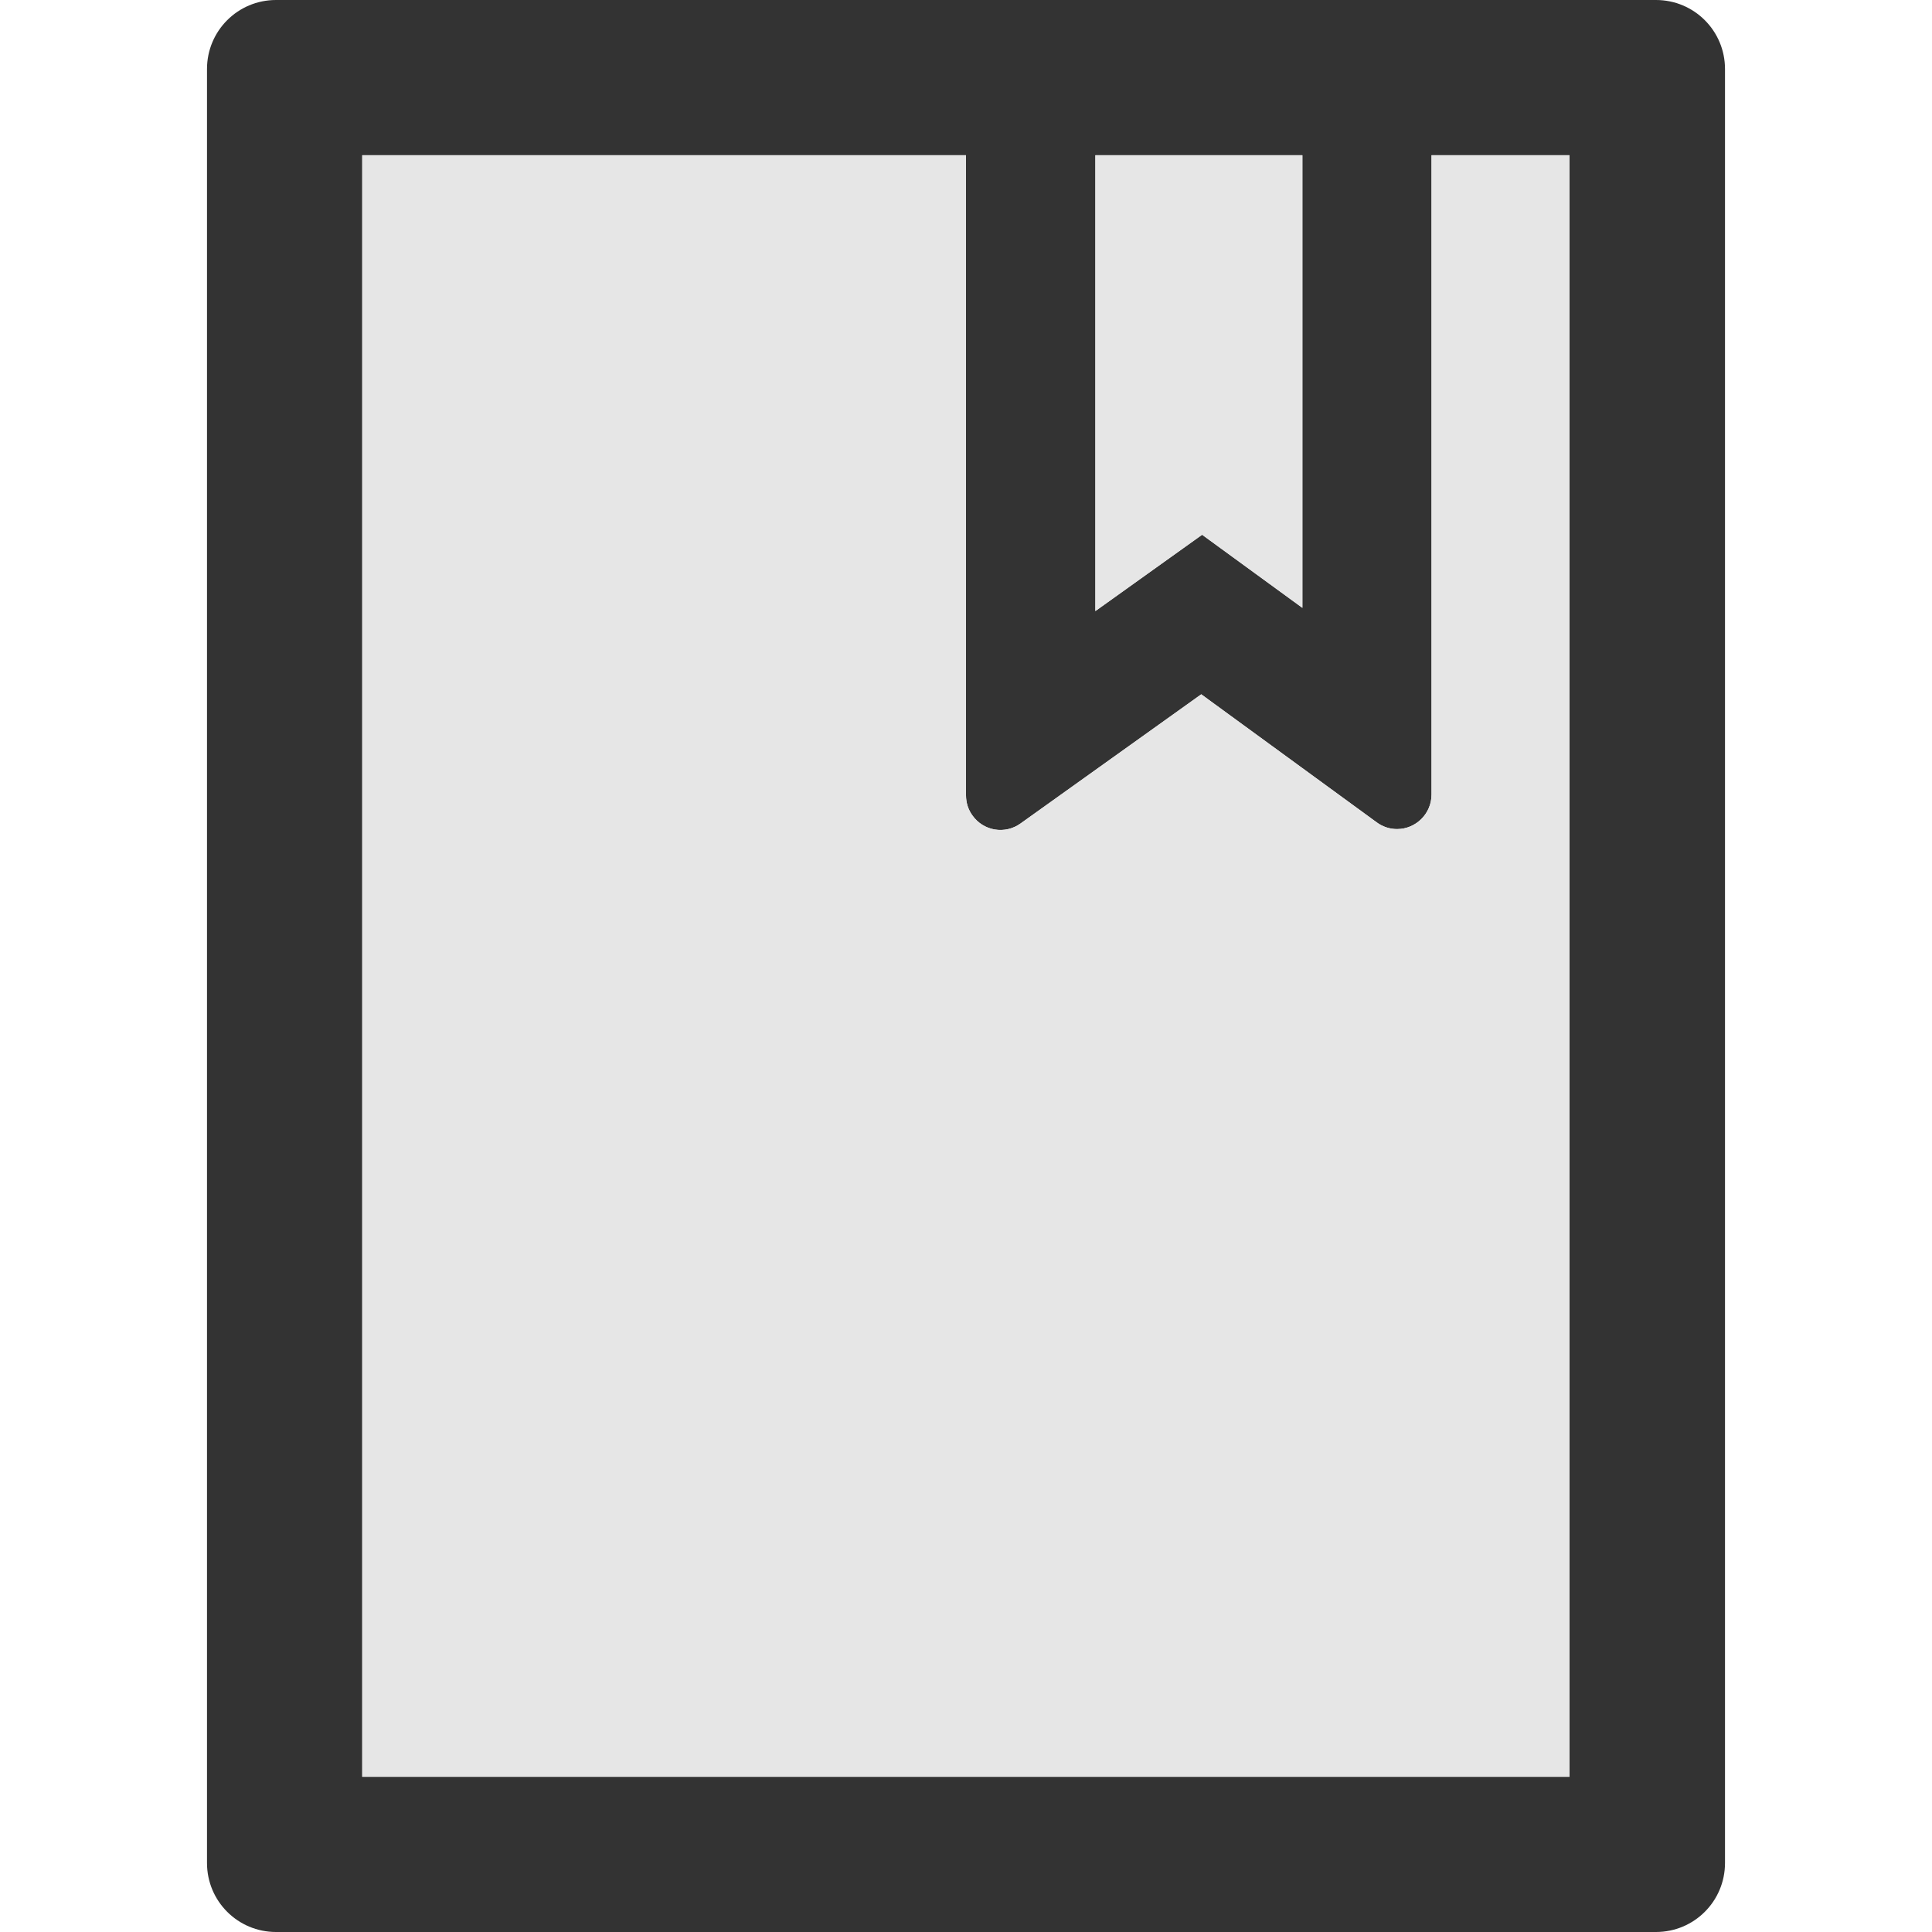
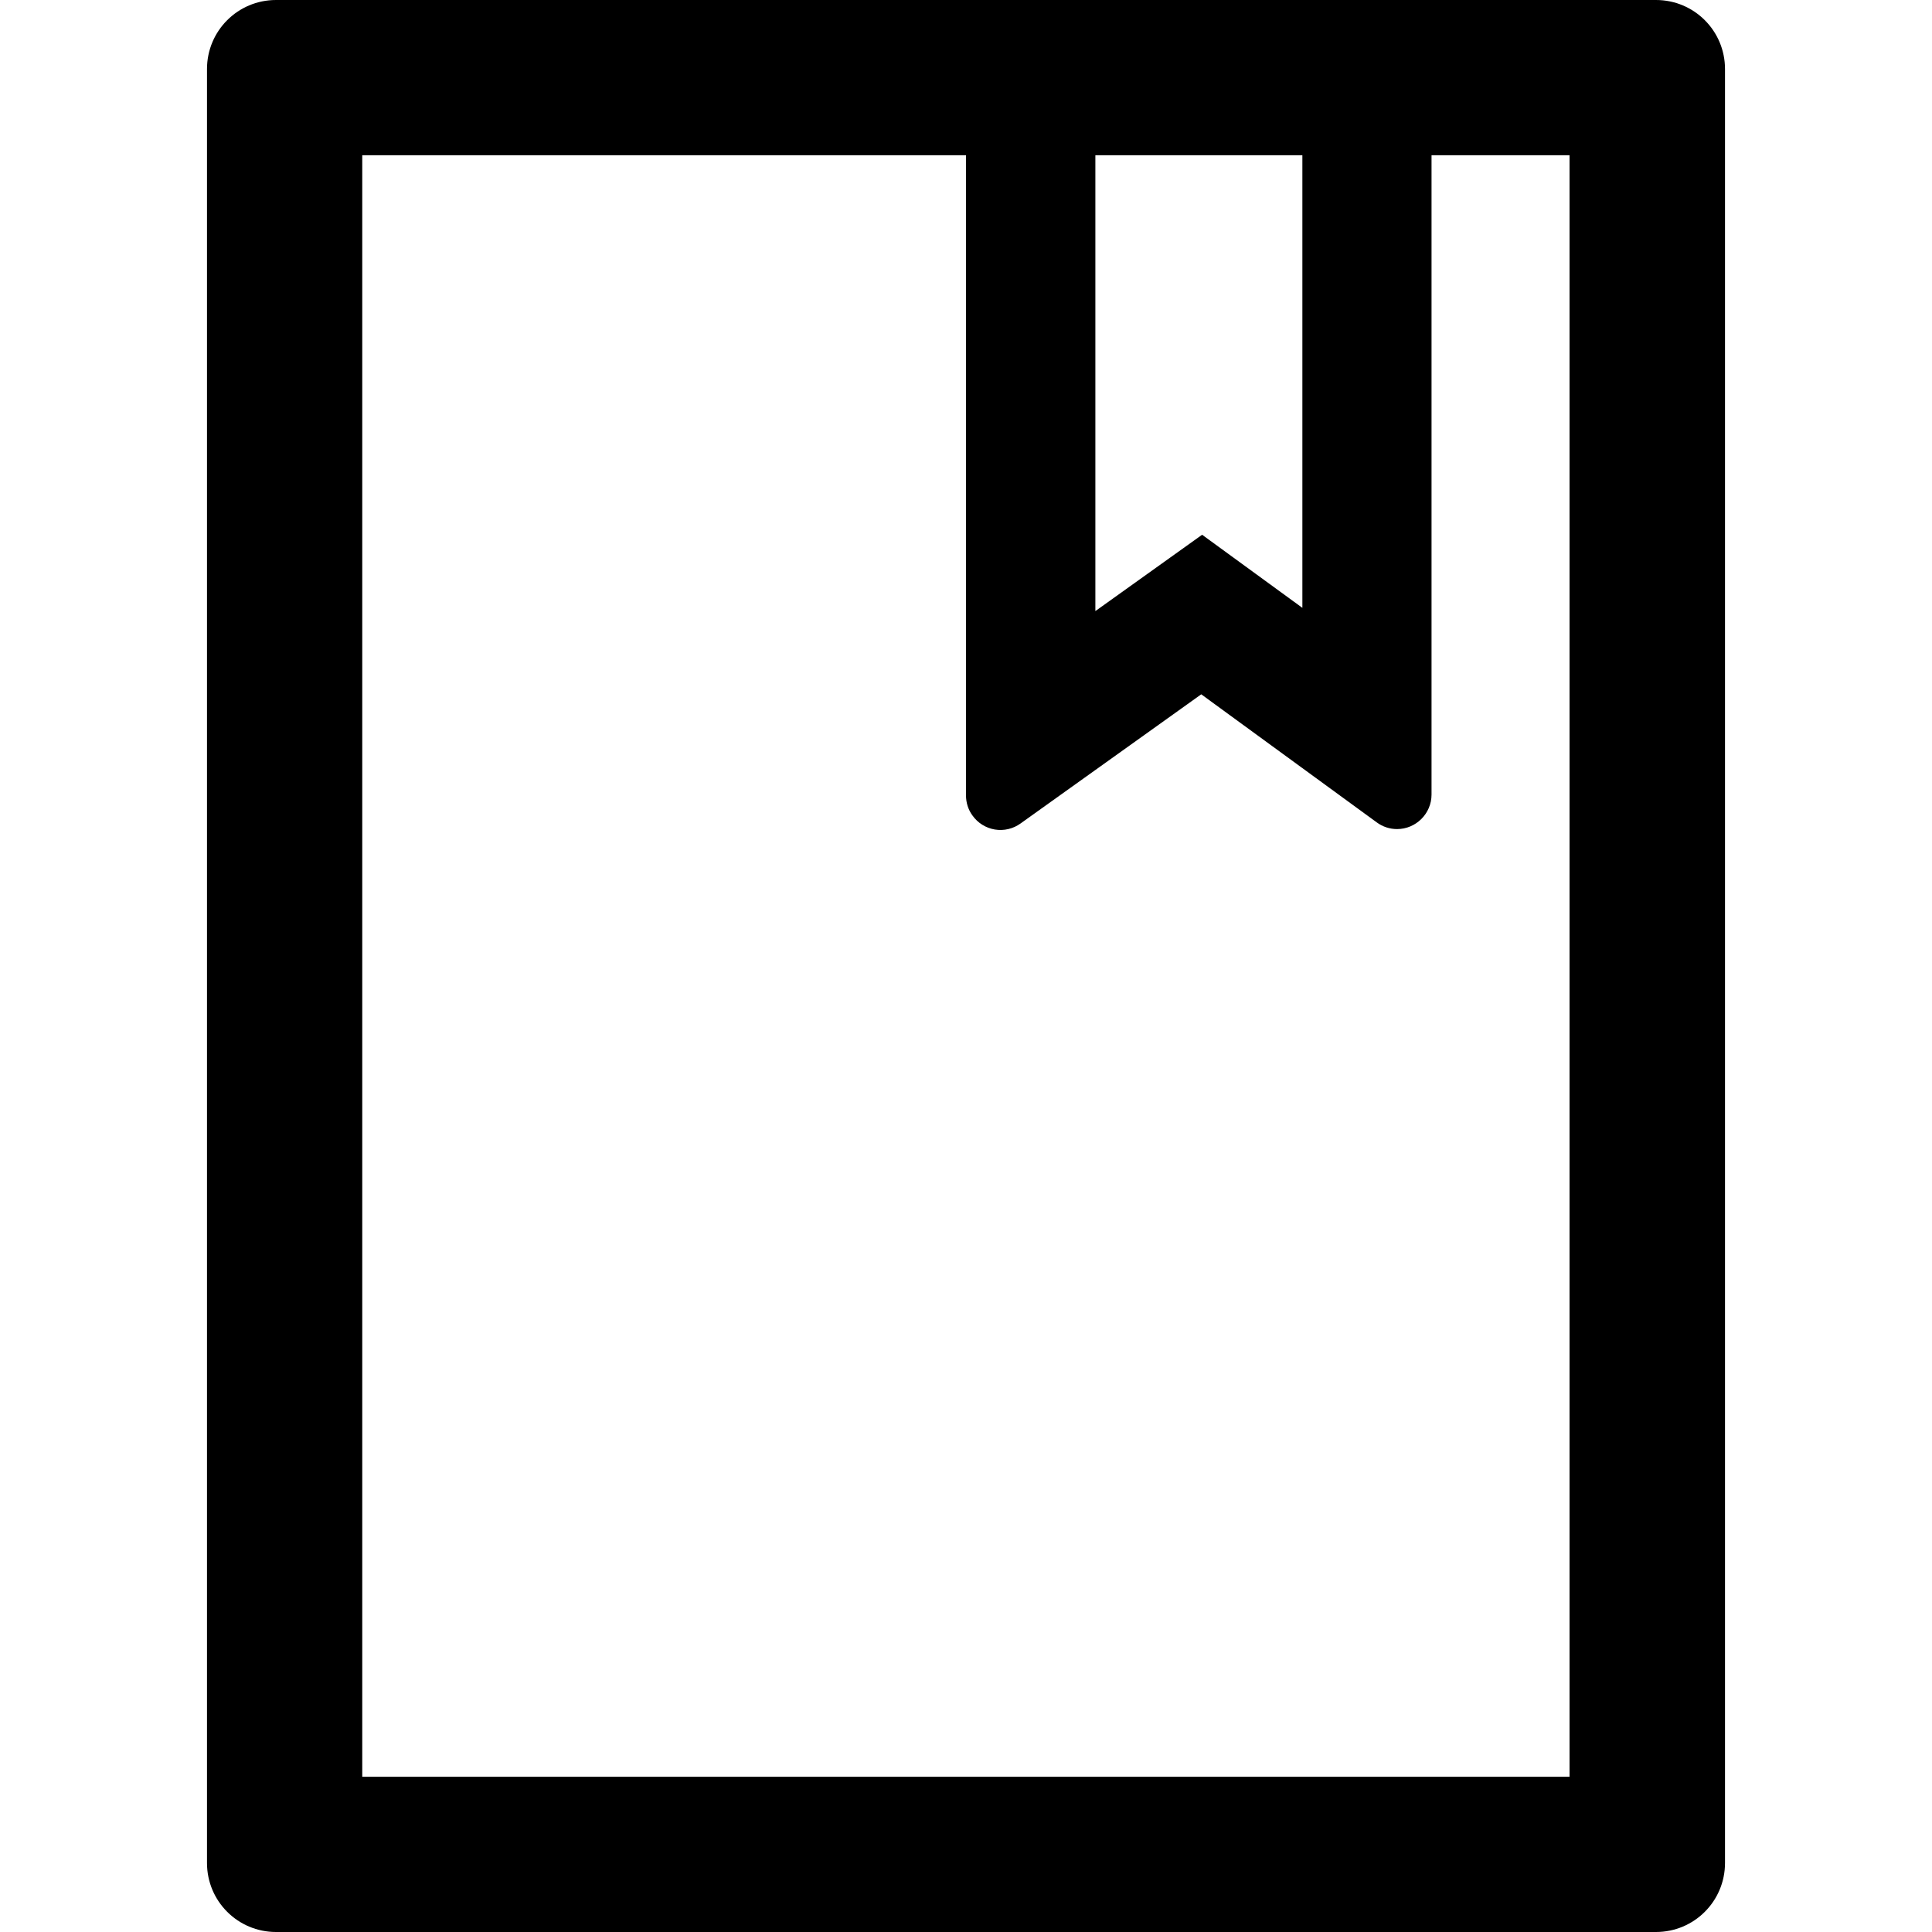
<svg viewBox="64 64 896 896" focusable="false">
-   <path d="M832 64H192c-17.7 0-32 14.3-32 32v832c0 17.7 14.3 32 32 32h640c17.7 0 32-14.3 32-32V96c0-17.7-14.3-32-32-32zm-260 72h96v209.9L621.5 312 572 347.4V136zM232 888V136h280v296.9c0 3.3 1 6.6 3 9.3a15.9 15.9 0 0022.3 3.7l83.8-59.9 81.4 59.4c2.7 2 6 3.1 9.4 3.1 8.8 0 16-7.2 16-16V136h64v752H232z" fill="#333" />
-   <path d="M668 345.9V136h-96v211.4l49.5-35.4z" fill="#E6E6E6" />
-   <path d="M727.9 136v296.5c0 8.8-7.2 16-16 16-3.4 0-6.7-1.1-9.4-3.1L621.1 386l-83.8 59.9a15.9 15.9 0 01-22.3-3.7c-2-2.7-3-6-3-9.3V136H232v752h559.9V136h-64z" fill="#E6E6E6" />
+   <path d="M832 64H192c-17.7 0-32 14.3-32 32v832c0 17.7 14.3 32 32 32h640c17.7 0 32-14.3 32-32V96c0-17.7-14.3-32-32-32zm-260 72h96v209.9L621.5 312 572 347.4V136zm220 752H232V136h280v296.9c0 3.3 1 6.6 3 9.3a15.9 15.9 0 0022.3 3.7l83.8-59.9 81.4 59.4c2.7 2 6 3.1 9.4 3.1 8.8 0 16-7.2 16-16V136h64v752z" />
</svg>
